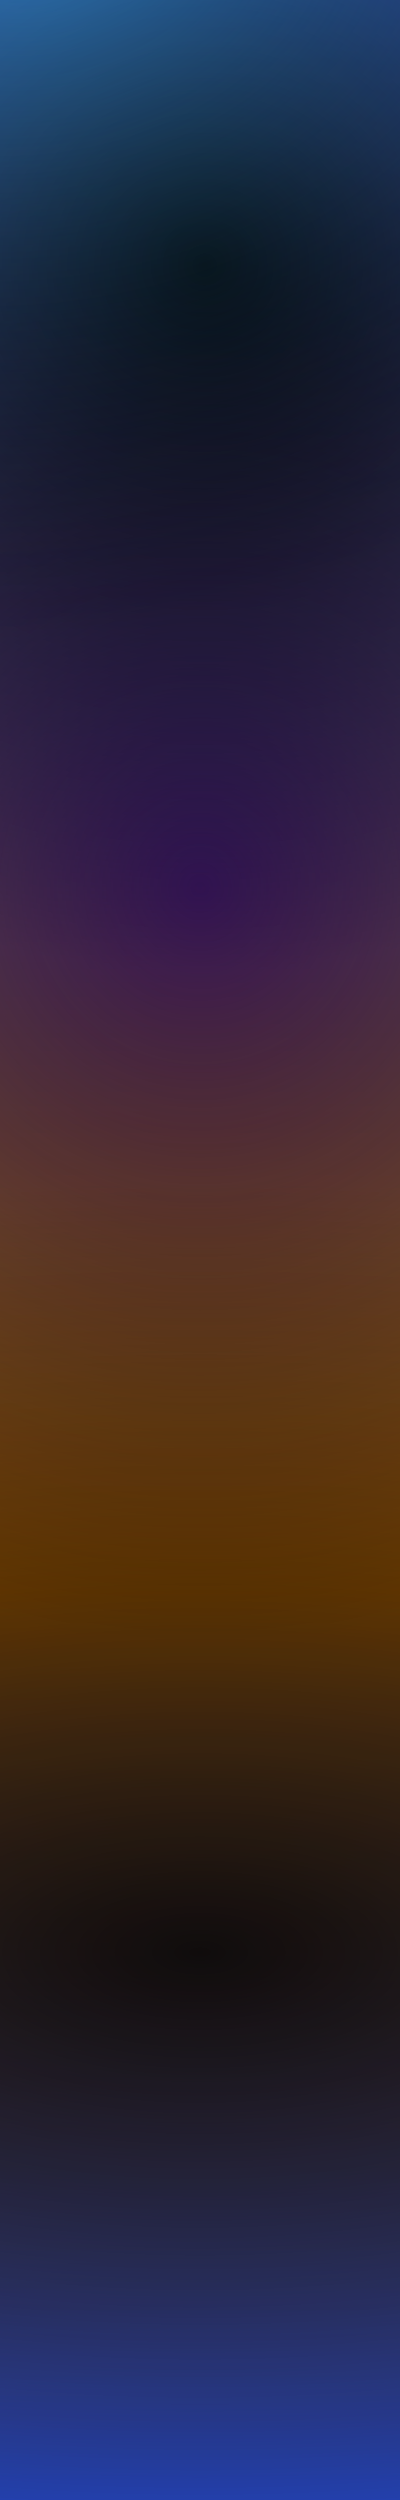
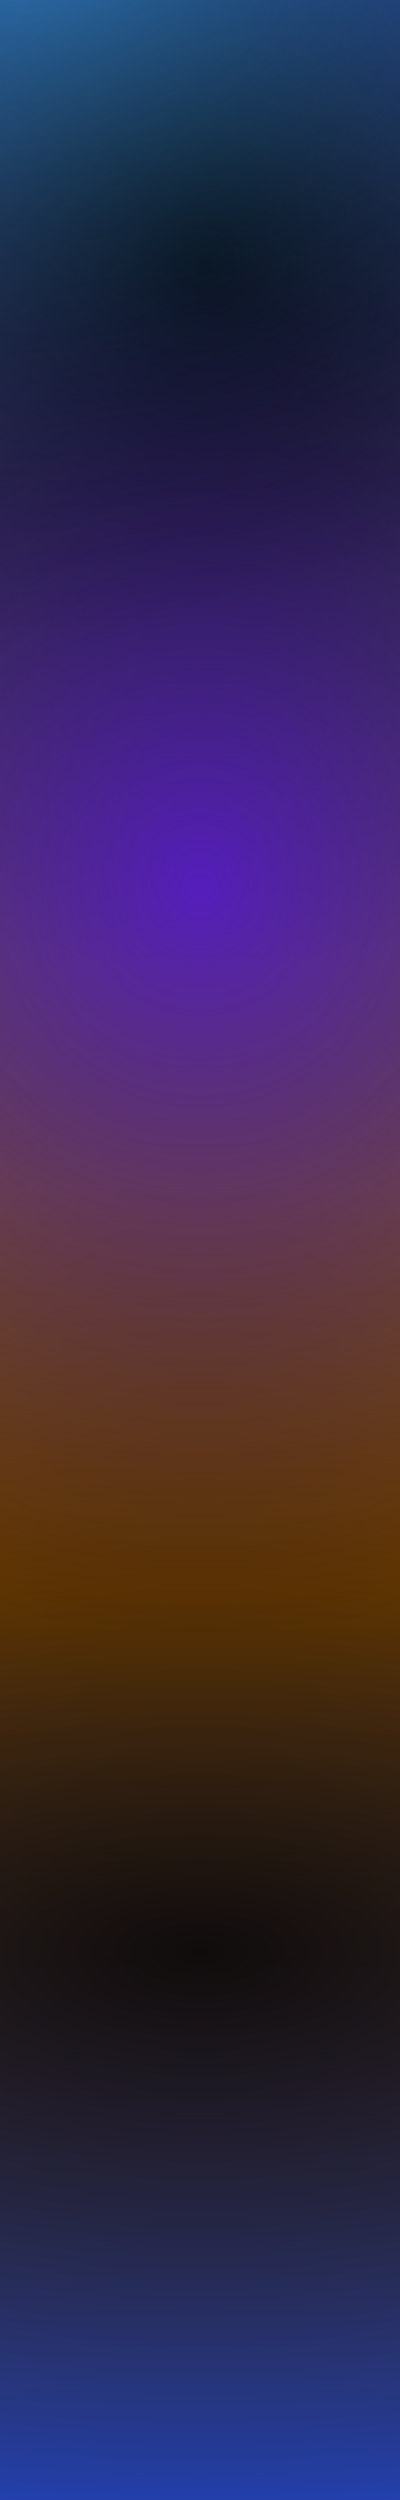
- <svg xmlns="http://www.w3.org/2000/svg" xmlns:xlink="http://www.w3.org/1999/xlink" width="480px" height="3000px" viewBox="0 0 480 3000" version="1.1">
+ <svg xmlns="http://www.w3.org/2000/svg" xmlns:xlink="http://www.w3.org/1999/xlink" height="3000" viewBox="0 0 480 3000" width="480">
  <defs>
-     <linearGradient x1="50%" y1="0%" x2="50%" y2="100%" id="linearGradient-1">
-       <stop stop-color="#486EFA" offset="0%" />
-       <stop stop-color="#BD6902" offset="63.584%" />
-       <stop stop-color="#315CFD" offset="100%" />
+     <linearGradient id="a" x1="50%" x2="50%" y1="0%" y2="100%">
+       <stop offset="0" stop-color="#486efa" />
+       <stop offset=".636" stop-color="#bd6902" />
+       <stop offset="1" stop-color="#315cfd" />
    </linearGradient>
-     <radialGradient cx="51.165%" cy="10.569%" fx="51.165%" fy="10.569%" r="177.289%" gradientTransform="translate(0.511646,0.10569),scale(1,0.16),rotate(90),scale(1,1.036903),translate(-0.511646,-0.10569)" id="radialGradient-2">
-       <stop stop-color="#000000" stop-opacity="0.967" offset="0%" />
-       <stop stop-color="#000000" stop-opacity="0" offset="100%" />
+     <linearGradient id="b">
+       <stop offset="0" stop-opacity=".967" />
+       <stop offset="1" stop-opacity="0" />
+     </linearGradient>
+     <radialGradient id="c" cx="51.165%" cy="10.569%" gradientTransform="matrix(0 .16 -1.036903 0 .621236 .023827)" r="177.289%" xlink:href="#b" />
+     <radialGradient id="d" cx="50%" cy="78.123%" gradientTransform="matrix(0 .16 -2.148343 0 2.178354 .701232)" r="192.588%" xlink:href="#b" />
+     <radialGradient id="e" cx="50%" cy="35.491%" gradientTransform="matrix(0 .16 -.965995 0 .842842 .274911)" r="189.11%">
+       <stop offset="0" stop-color="#4f14ca" stop-opacity=".867" />
+       <stop offset="1" stop-opacity=".092" />
    </radialGradient>
-     <radialGradient cx="50%" cy="78.123%" fx="50%" fy="78.123%" r="192.588%" gradientTransform="translate(0.5,0.781232),scale(1,0.16),rotate(90),scale(1,2.148343),translate(-0.5,-0.781232)" id="radialGradient-3">
-       <stop stop-color="#000000" stop-opacity="0.967" offset="0%" />
-       <stop stop-color="#000000" stop-opacity="0" offset="100%" />
+     <radialGradient id="f" cx="7.471%" cy="-3.2%" gradientTransform="matrix(.1374912 .1584805 -1.308859 .02906912 .022553 -.042908)" r="180.627%">
+       <stop offset="0" stop-color="#3db5ff" stop-opacity=".5" />
+       <stop offset="0" stop-color="#3cbdfc" stop-opacity=".495" />
+       <stop offset="1" stop-opacity="0" />
    </radialGradient>
-     <radialGradient cx="50%" cy="35.491%" fx="50%" fy="35.491%" r="189.11%" gradientTransform="translate(0.5,0.354911),scale(1,0.16),rotate(90),scale(1,0.965995),translate(-0.5,-0.354911)" id="radialGradient-4">
-       <stop stop-color="#4F14CA" stop-opacity="0.867" offset="0%" />
-       <stop stop-color="#000000" stop-opacity="0.092" offset="100%" />
-     </radialGradient>
-     <radialGradient cx="7.471%" cy="-3.2%" fx="7.471%" fy="-3.2%" r="180.627%" gradientTransform="translate(0.074707,-0.031999),scale(1,0.16),rotate(82.0973),scale(1,1.321408),translate(-0.074707,0.031999)" id="radialGradient-5">
-       <stop stop-color="#3DB5FF" stop-opacity="0.5" offset="0%" />
-       <stop stop-color="#3CBDFC" stop-opacity="0.495" offset="0%" />
-       <stop stop-color="#000000" stop-opacity="0" offset="100%" />
-       <stop stop-color="#000000" stop-opacity="0" offset="100%" />
-     </radialGradient>
-     <rect id="path-6" x="400" y="84" width="480" height="3000" />
+     <path id="g" d="m400 84h480v3000h-480z" />
  </defs>
-   <g id="Page-1" stroke="none" stroke-width="1" fill="none" fill-rule="evenodd">
-     <g id="Artboard-Copy-2" transform="translate(-400, -84)" fill-rule="nonzero">
-       <g id="Rectangle">
-         <use fill="url(#linearGradient-1)" xlink:href="#path-6" />
-         <use fill="url(#radialGradient-2)" xlink:href="#path-6" />
-         <use fill-opacity="0.9" fill="url(#radialGradient-3)" xlink:href="#path-6" />
-         <use fill="url(#radialGradient-4)" style="mix-blend-mode: multiply;" xlink:href="#path-6" />
-         <use fill="url(#radialGradient-5)" xlink:href="#path-6" />
-       </g>
-     </g>
+   <g fill="none" transform="translate(-400 -84)">
+     <use fill="url(#a)" xlink:href="#g" />
+     <use fill="url(#c)" xlink:href="#g" />
+     <use fill="url(#d)" fill-opacity=".9" xlink:href="#g" />
+     <use fill="url(#e)" xlink:href="#g" />
+     <use fill="url(#f)" xlink:href="#g" />
  </g>
</svg>
